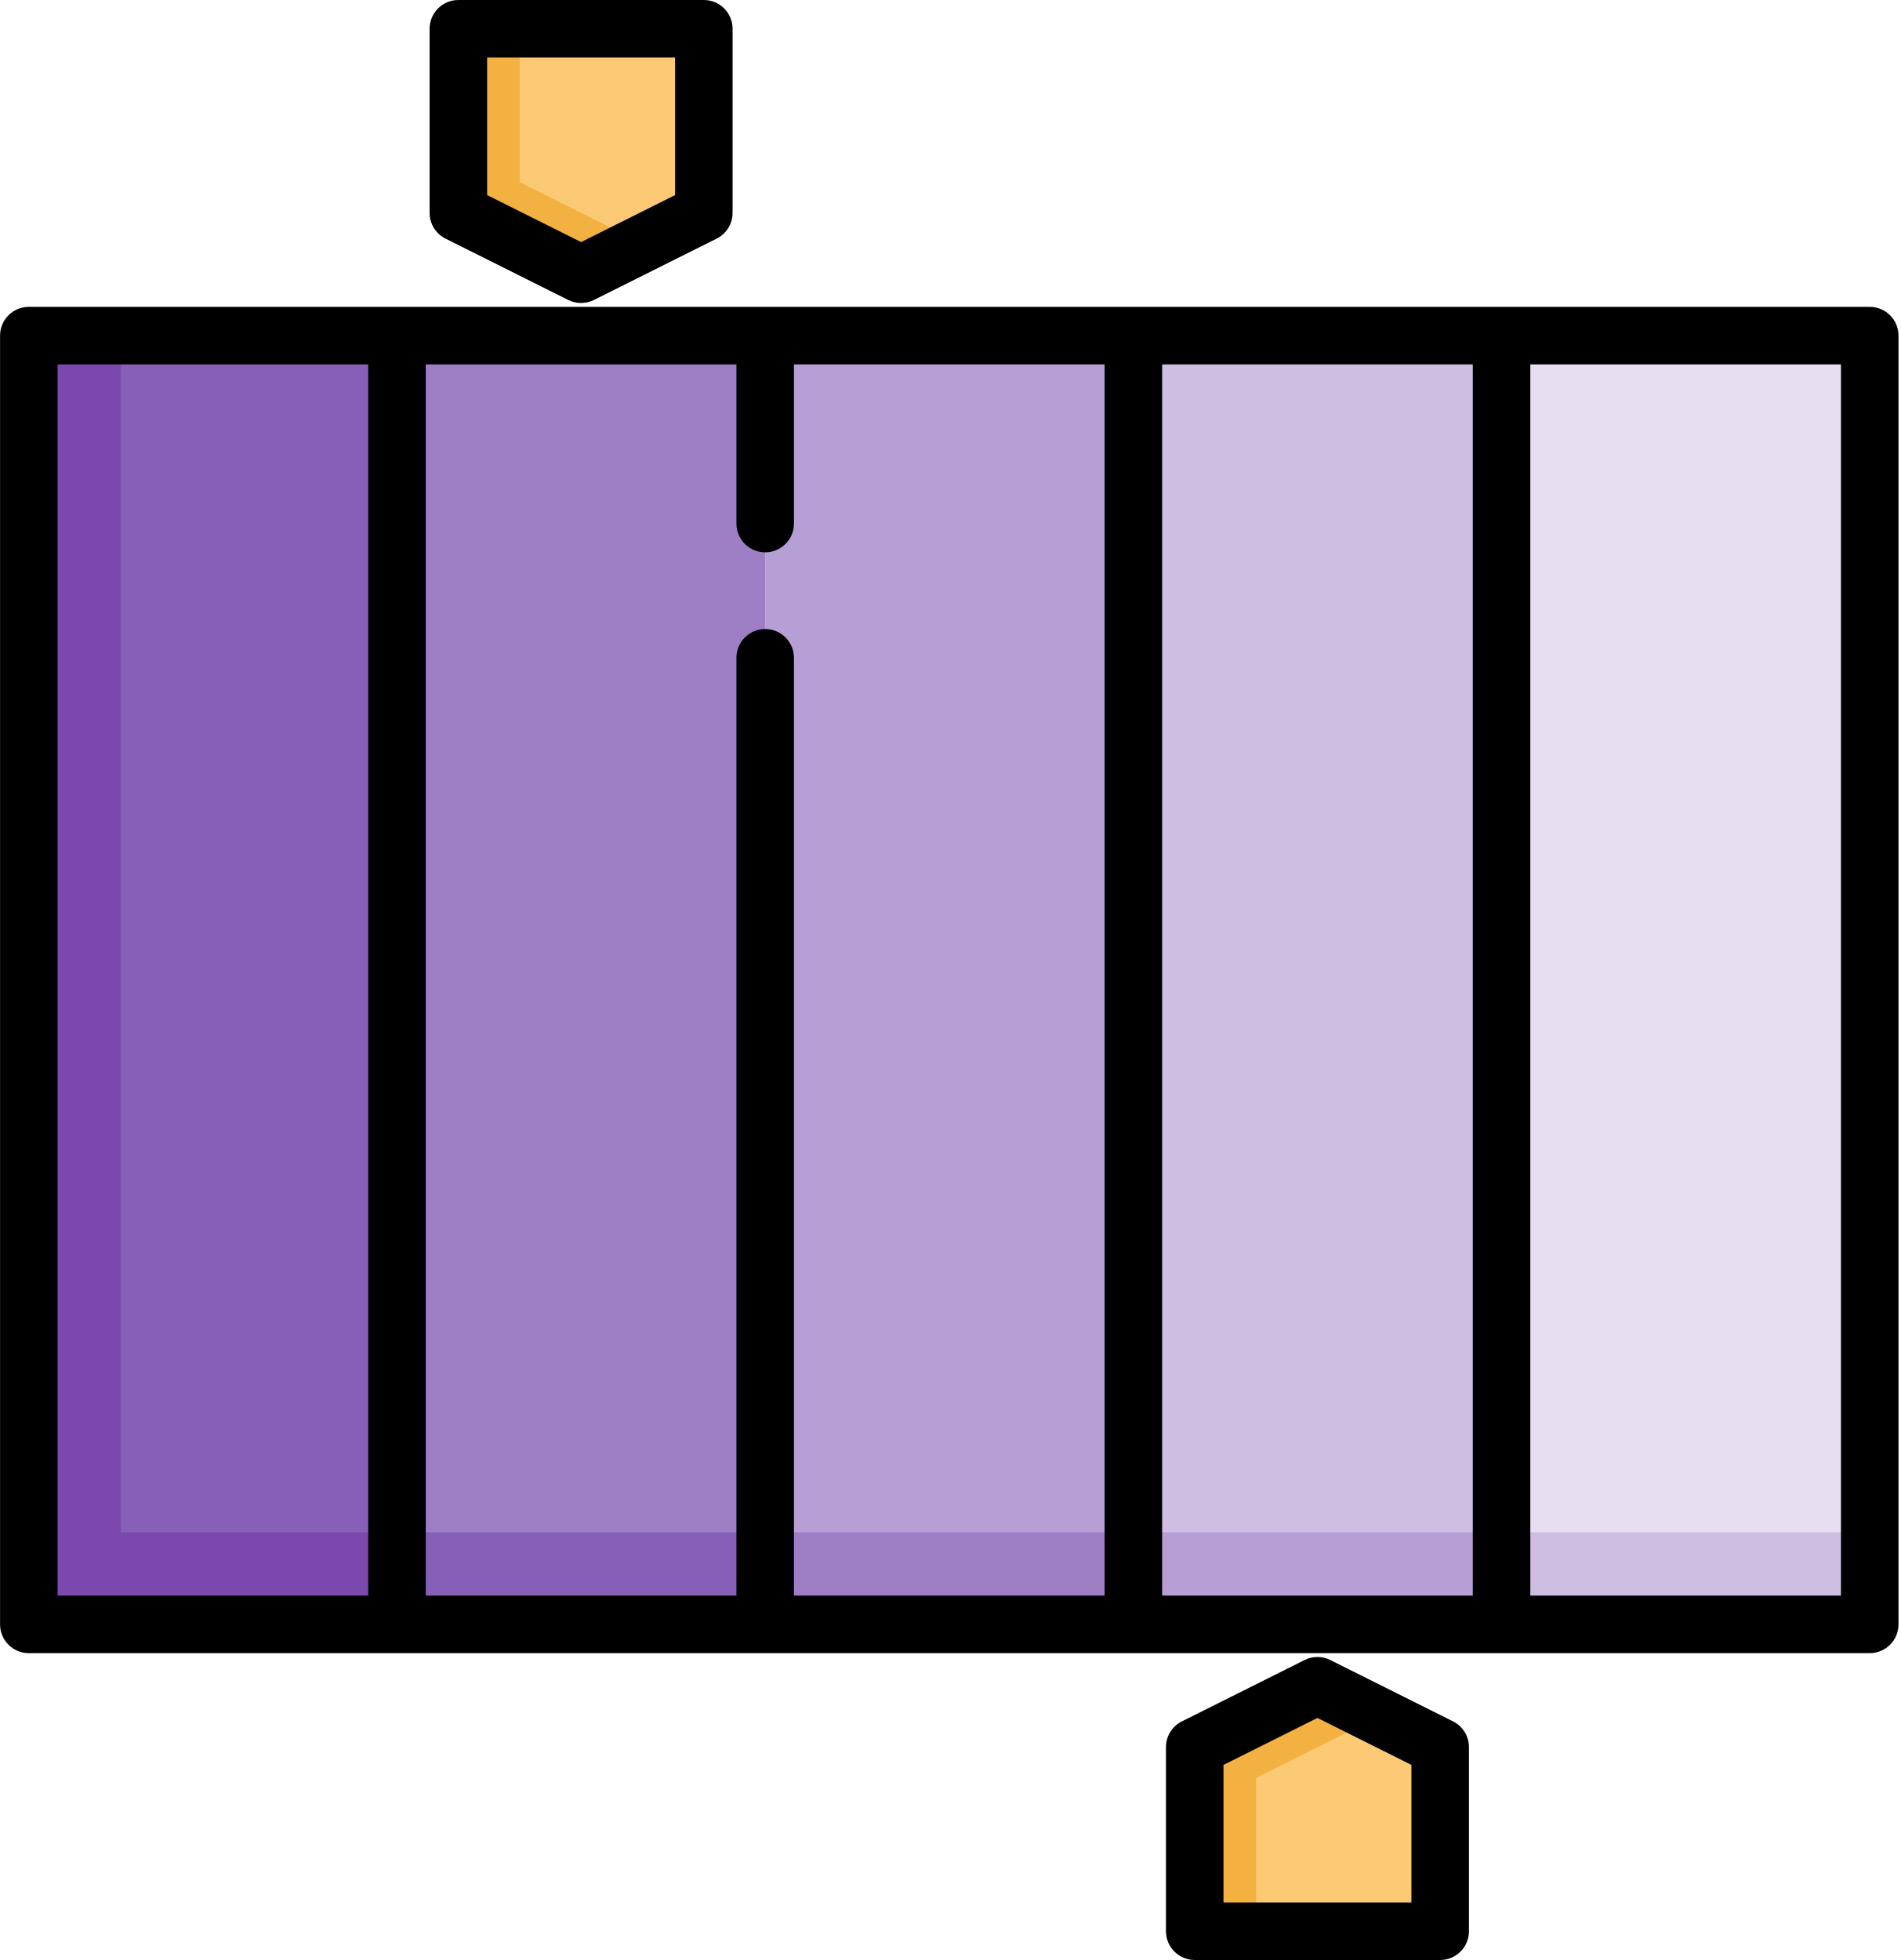
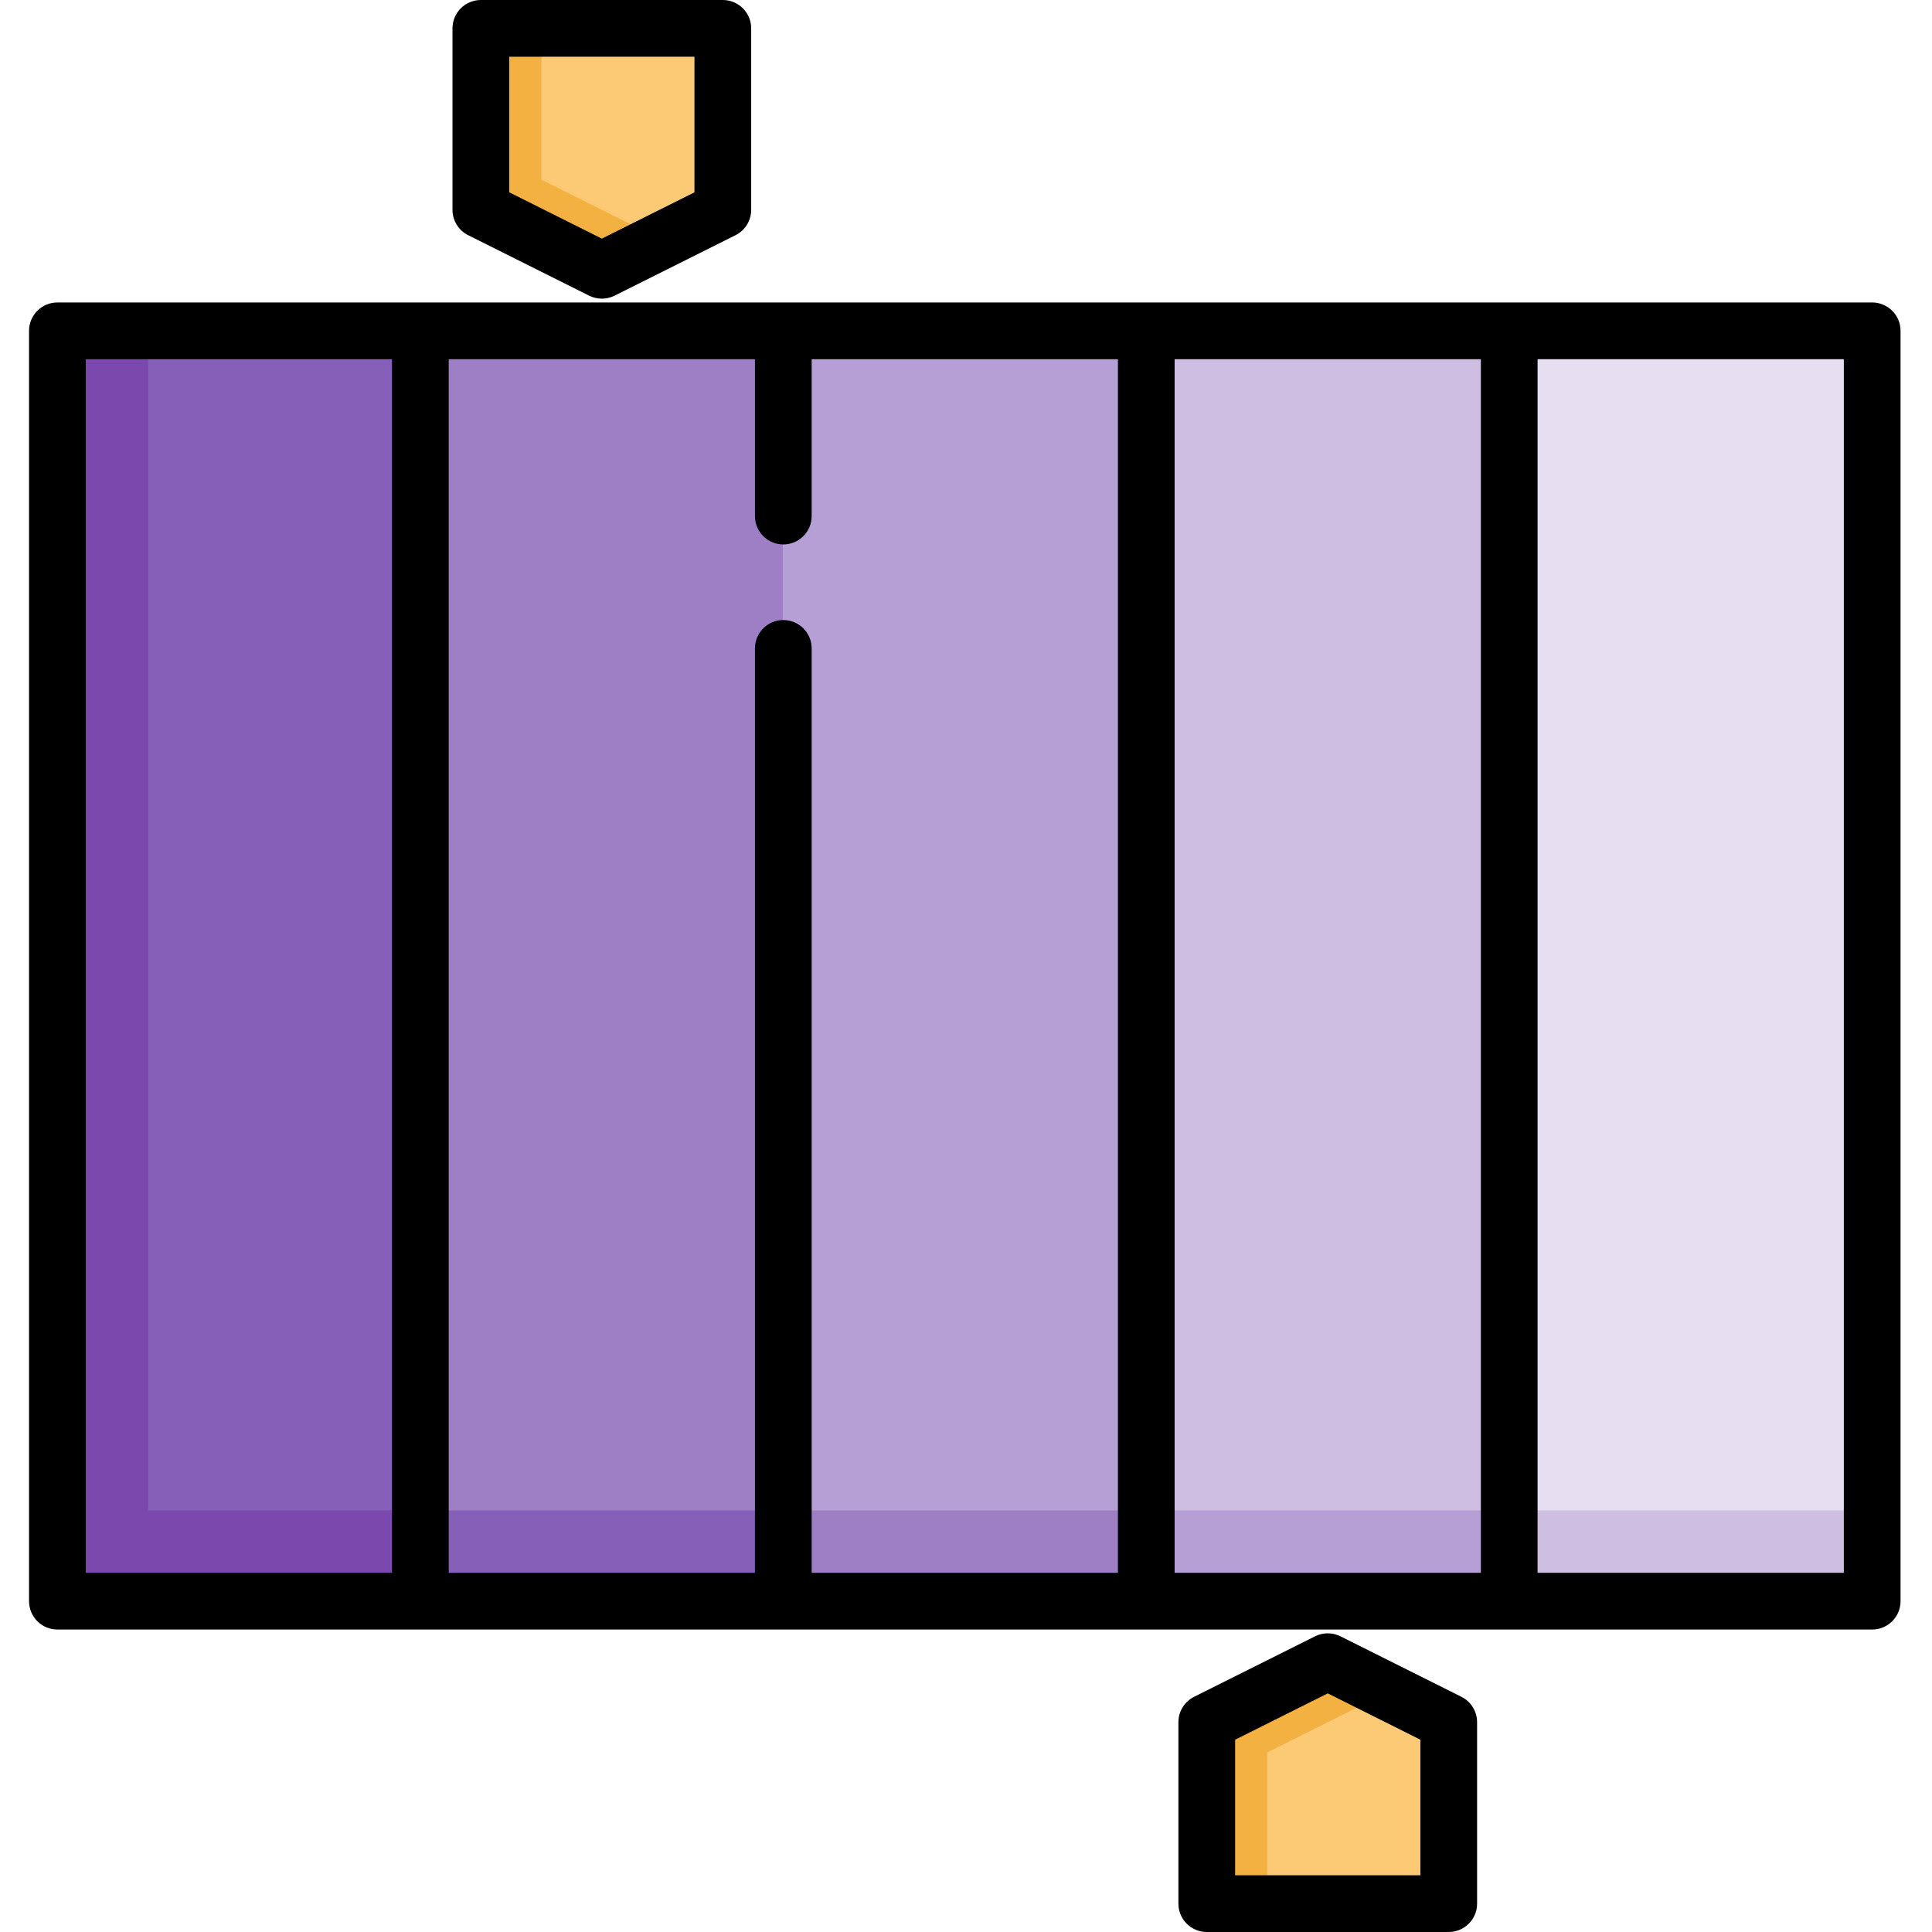
- <svg xmlns="http://www.w3.org/2000/svg" viewBox="0 0 388 400">
+ <svg xmlns="http://www.w3.org/2000/svg" viewBox="0 0 400 400">
  <g fill="none" fill-rule="evenodd">
-     <path fill="#E7DFF1" d="M5.883 68.493H381.616V331.507H5.883z" />
-     <path fill="#855FB8" d="M5.883 68.493h75.147V331.507H5.883z" />
-     <path fill="#7B49AD" d="M24.67 312.72V68.493H5.883V331.507h75.147v-18.787z" />
-     <path fill="#9E7FC6" d="M81.03 68.493h75.147V331.507H81.03z" />
-     <path fill="#B69FD4" d="M156.177 68.493h75.147V331.507h-75.147z" />
-     <path fill="#CEBFE2" d="M231.323 68.493h75.147V331.507h-75.147z" />
-     <path fill="#855FB8" d="M81.03 312.72h75.147v18.787H81.03z" />
-     <path fill="#9E7FC6" d="M156.177 312.72h75.147v18.787h-75.147z" />
-     <path fill="#B69FD4" d="M231.323 312.72h75.147v18.787h-75.147z" />
-     <path fill="#CEBFE2" d="M306.47 312.72h75.147v18.787h-75.147z" />
-     <path fill="#FCCA75" d="M143.652 43.445L118.603 55.969 93.555 43.445V5.871h50.098z" />
-     <path fill="#F3B141" d="M106.079 5.871H93.555V43.445L118.603 55.969l12.524-6.263-25.048-12.524z" />
-     <path fill="#FCCA75" d="M243.848 356.555l25.049-12.524 25.048 12.524v37.573h-50.098z" />
-     <path fill="#F3B141" d="M256.373 362.818l25.048-12.524-12.524-6.263-25.049 12.524v37.573h12.525z" />
-     <path fill="#000" fill-rule="nonzero" d="M381.617 62.623H5.883c-3.243 0-5.871 2.629-5.871 5.871v263.014c0 3.242 2.628 5.871 5.871 5.871H381.617c3.243 0 5.871-2.629 5.871-5.871V68.493c-.001-3.242-2.628-5.87-5.871-5.87zM11.754 74.364H75.159V325.636H11.754V74.364zm75.147 251.272V74.364H150.306v32.485c0 3.242 2.628 5.871 5.871 5.871 3.243 0 5.871-2.629 5.871-5.871V74.364h63.405V325.636h-63.405V134.247c0-3.242-2.628-5.871-5.871-5.871-3.243 0-5.871 2.629-5.871 5.871v191.389H86.901zm150.294-0V74.364H300.6V325.636h-63.405zm138.552 0h-63.405V74.364h63.405V325.636zM90.929 48.695l25.049 12.524c1.638.819 3.613.819 5.252 0l25.049-12.524c1.988-.994 3.245-3.027 3.245-5.251V5.871C149.524 2.629 146.896 0 143.653 0H93.555C90.312 0 87.684 2.629 87.684 5.871V43.445c-.001 2.223 1.255 4.256 3.245 5.251zM99.425 11.741h38.356V39.816l-19.178 9.589L99.425 39.816V11.741zM296.571 351.305l-25.049-12.524c-1.652-.827-3.599-.827-5.252 0l-25.049 12.524c-1.988.994-3.245 3.027-3.245 5.251v37.573c0 3.242 2.628 5.871 5.871 5.871h50.098c3.243 0 5.871-2.629 5.871-5.871v-37.573c.001-2.223-1.255-4.256-3.245-5.251zM288.075 388.259h-38.356v-28.074l19.178-9.589 19.178 9.589v28.074z" />
+     <path fill="#E7DFF1" d="M11.883 68.493h375.733v263.014H11.883z" />
+     <path fill="#855FB8" d="M11.883 68.493H87.03v263.014H11.883z" />
+     <path fill="#7B49AD" d="M30.67 312.72V68.493H11.883v263.014H87.03V312.72z" />
+     <path fill="#9E7FC6" d="M87.03 68.493h75.147v263.014H87.03z" />
+     <path fill="#B69FD4" d="M162.177 68.493h75.146v263.014h-75.146z" />
+     <path fill="#CEBFE2" d="M237.323 68.493h75.147v263.014h-75.147z" />
+     <path fill="#855FB8" d="M87.03 312.72h75.147v18.787H87.03z" />
+     <path fill="#9E7FC6" d="M162.177 312.72h75.146v18.787h-75.146z" />
+     <path fill="#B69FD4" d="M237.323 312.72h75.147v18.787h-75.147z" />
+     <path fill="#CEBFE2" d="M312.47 312.72h75.147v18.787H312.47z" />
+     <path fill="#FCCA75" d="M149.652 43.445l-25.049 12.524-25.048-12.524V5.87h50.097z" />
+     <path fill="#F3B141" d="M112.079 5.871H99.555v37.574l25.048 12.524 12.524-6.263-25.048-12.524z" />
+     <path fill="#FCCA75" d="M249.848 356.555l25.049-12.524 25.048 12.524v37.574h-50.097z" />
+     <path fill="#F3B141" d="M262.373 362.818l25.048-12.524-12.524-6.263-25.05 12.524v37.574h12.526z" />
+     <path fill="#000" fill-rule="nonzero" d="M387.617 62.623H11.883a5.871 5.871 0 00-5.871 5.87v263.015a5.871 5.871 0 005.87 5.87h375.735a5.871 5.871 0 005.871-5.87V68.493a5.87 5.87 0 00-5.87-5.87zM17.754 74.364h63.405v251.272H17.754V74.364zM92.9 325.636V74.364h63.405v32.485a5.871 5.871 0 1011.742 0V74.364h63.406v251.272h-63.406v-191.39a5.871 5.871 0 10-11.742 0v191.39H92.901zm150.294 0V74.364H306.6v251.272h-63.405zm138.551 0h-63.405V74.364h63.405v251.272zM96.93 48.696l25.05 12.524a5.921 5.921 0 005.25 0l25.05-12.525a5.871 5.871 0 003.245-5.25V5.87A5.871 5.871 0 00149.654 0H99.554a5.871 5.871 0 00-5.87 5.871v37.574a5.868 5.868 0 003.244 5.25zm8.496-36.955h38.356v28.075l-19.178 9.589-19.178-9.59V11.742zm197.146 339.564l-25.05-12.525a5.87 5.87 0 00-5.25 0l-25.05 12.525a5.871 5.871 0 00-3.245 5.25v37.574a5.871 5.871 0 005.87 5.871h50.099a5.871 5.871 0 005.87-5.871v-37.574a5.868 5.868 0 00-3.244-5.25zm-8.496 36.954h-38.356v-28.075l19.178-9.589 19.178 9.59v28.074z" />
  </g>
</svg>
